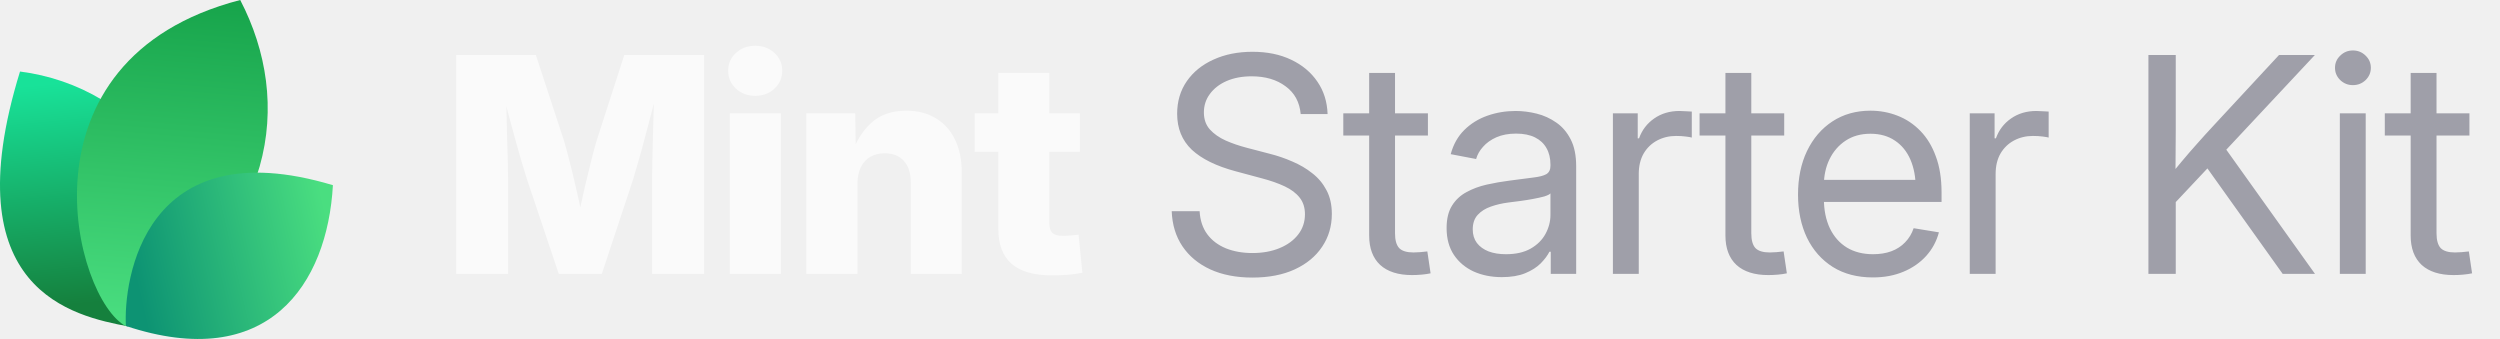
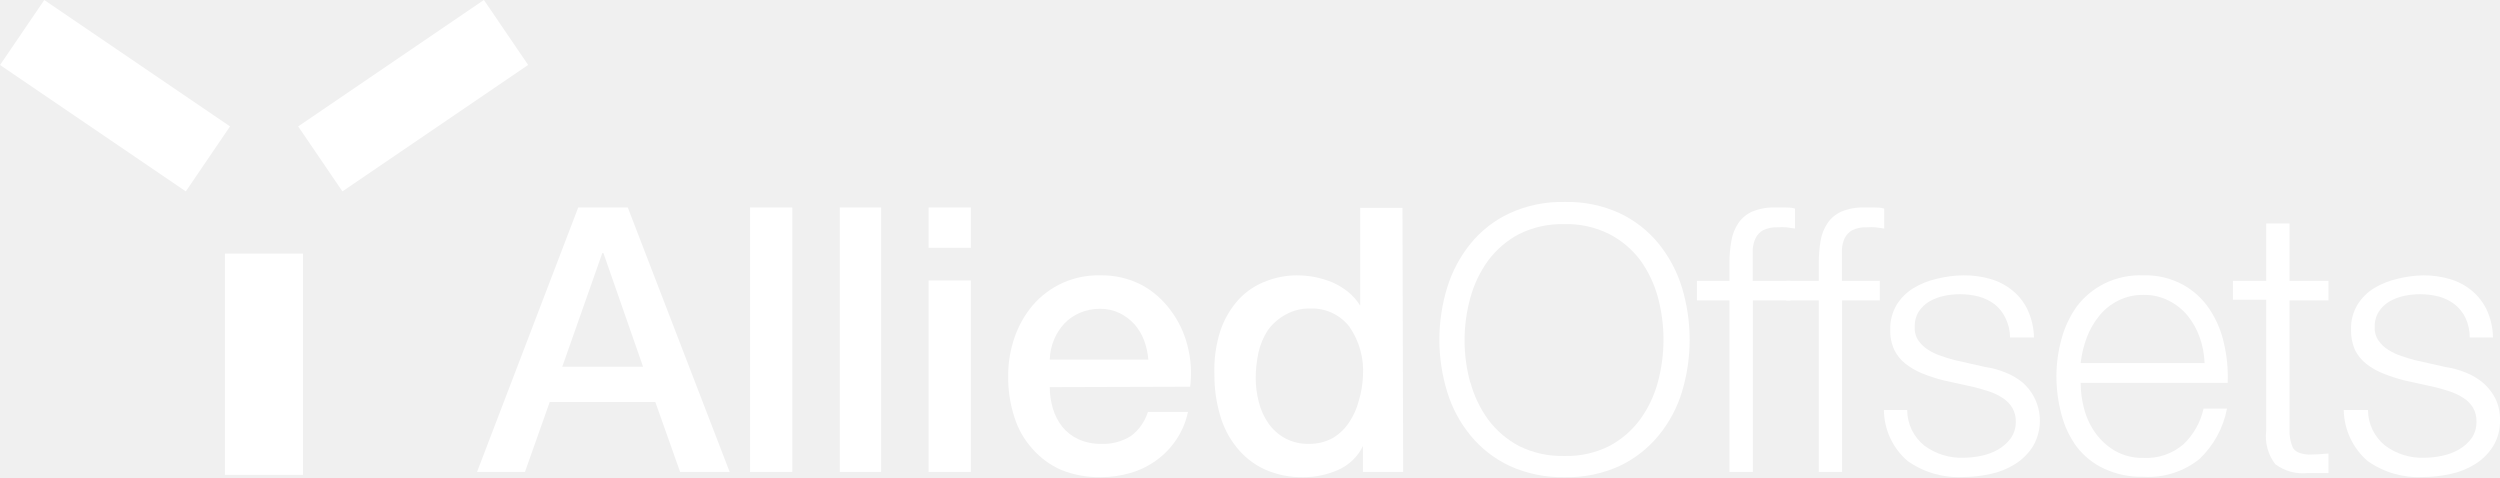
- <svg xmlns="http://www.w3.org/2000/svg" width="177" height="24" viewBox="0 0 177 24" fill="none">
-   <path d="M9.061 23.108C5.268 22.377 -3.391 20.627 1.417 5.064C9.634 6.099 16.973 14.064 9.061 23.108Z" fill="url(#paint0_linear_17557_2145)" />
-   <path d="M8.919 23.094C5.276 21.222 0.784 4.209 17.007 0C20.757 7.193 19.621 16.545 8.919 23.094Z" fill="url(#paint1_linear_17557_2145)" />
-   <path d="M8.914 23.079C8.735 19.882 10.159 9.085 23.57 13.111C23.181 20.123 18.984 26.418 8.914 23.079Z" fill="url(#paint2_linear_17557_2145)" />
-   <path d="M32.301 19.392V3.894H37.938L39.925 9.948C40.036 10.315 40.164 10.787 40.31 11.362C40.462 11.938 40.611 12.552 40.757 13.204C40.91 13.855 41.048 14.483 41.173 15.086C41.305 15.682 41.412 16.192 41.495 16.615H40.695C40.771 16.192 40.871 15.682 40.996 15.086C41.128 14.49 41.267 13.866 41.412 13.214C41.565 12.562 41.714 11.948 41.86 11.373C42.005 10.79 42.133 10.315 42.244 9.948L44.2 3.894H49.848V19.392H46.166V12.704C46.166 12.357 46.173 11.917 46.187 11.383C46.2 10.849 46.214 10.27 46.228 9.646C46.249 9.022 46.266 8.391 46.28 7.753C46.301 7.115 46.311 6.519 46.311 5.964H46.623C46.485 6.561 46.332 7.181 46.166 7.826C45.999 8.471 45.833 9.102 45.666 9.719C45.507 10.336 45.351 10.901 45.198 11.414C45.053 11.928 44.928 12.357 44.824 12.704L42.608 19.392H39.561L37.314 12.704C37.203 12.357 37.072 11.928 36.919 11.414C36.773 10.901 36.614 10.34 36.441 9.729C36.274 9.112 36.104 8.481 35.931 7.836C35.764 7.192 35.608 6.567 35.463 5.964H35.827C35.834 6.512 35.844 7.105 35.858 7.743C35.872 8.374 35.886 9.005 35.9 9.636C35.92 10.26 35.938 10.839 35.952 11.373C35.965 11.907 35.972 12.351 35.972 12.704V19.392H32.301ZM51.668 19.392V8.024H55.288V19.392H51.668ZM53.468 6.786C52.927 6.786 52.473 6.616 52.105 6.276C51.738 5.93 51.554 5.507 51.554 5.007C51.554 4.508 51.738 4.088 52.105 3.749C52.473 3.409 52.927 3.239 53.468 3.239C54.009 3.239 54.463 3.409 54.83 3.749C55.198 4.082 55.382 4.501 55.382 5.007C55.382 5.507 55.198 5.93 54.83 6.276C54.463 6.616 54.009 6.786 53.468 6.786ZM60.708 13.027V19.392H57.088V8.024H60.551L60.593 10.967H60.281C60.593 10.024 61.061 9.268 61.685 8.7C62.309 8.124 63.138 7.836 64.171 7.836C64.975 7.836 65.672 8.017 66.262 8.377C66.851 8.731 67.302 9.234 67.614 9.885C67.933 10.537 68.092 11.307 68.092 12.194V19.392H64.483V12.912C64.483 12.26 64.32 11.754 63.994 11.394C63.675 11.033 63.221 10.853 62.632 10.853C62.25 10.853 61.914 10.936 61.623 11.102C61.332 11.269 61.106 11.515 60.947 11.841C60.787 12.16 60.708 12.555 60.708 13.027ZM76.456 8.024V10.749H69.008V8.024H76.456ZM70.683 5.163H74.292V15.783C74.292 16.102 74.361 16.334 74.5 16.48C74.646 16.625 74.899 16.698 75.259 16.698C75.405 16.698 75.596 16.688 75.831 16.667C76.074 16.646 76.251 16.629 76.362 16.615L76.632 19.309C76.313 19.378 75.963 19.427 75.582 19.455C75.207 19.482 74.836 19.496 74.469 19.496C73.2 19.496 72.25 19.222 71.619 18.674C70.995 18.127 70.683 17.308 70.683 16.22V5.163Z" fill="#FAFAFA" />
-   <path d="M88.667 19.652C87.523 19.652 86.528 19.458 85.682 19.07C84.843 18.681 84.188 18.137 83.716 17.437C83.245 16.736 82.992 15.908 82.957 14.951H84.933C84.968 15.596 85.148 16.14 85.474 16.584C85.8 17.021 86.24 17.354 86.795 17.582C87.35 17.804 87.974 17.915 88.667 17.915C89.388 17.915 90.026 17.801 90.581 17.572C91.143 17.343 91.583 17.024 91.902 16.615C92.228 16.199 92.391 15.717 92.391 15.169C92.391 14.698 92.266 14.306 92.017 13.994C91.767 13.675 91.413 13.408 90.956 13.193C90.498 12.978 89.954 12.787 89.323 12.621L87.502 12.132C86.123 11.765 85.082 11.255 84.382 10.603C83.689 9.944 83.342 9.095 83.342 8.055C83.342 7.174 83.571 6.404 84.028 5.746C84.486 5.087 85.117 4.577 85.921 4.217C86.726 3.849 87.645 3.666 88.678 3.666C89.718 3.666 90.63 3.853 91.413 4.227C92.204 4.602 92.824 5.122 93.275 5.787C93.726 6.446 93.965 7.209 93.993 8.076H92.089C92.013 7.23 91.656 6.574 91.018 6.11C90.387 5.638 89.586 5.403 88.615 5.403C87.95 5.403 87.36 5.513 86.847 5.735C86.341 5.957 85.946 6.262 85.661 6.651C85.377 7.032 85.235 7.469 85.235 7.961C85.235 8.447 85.377 8.849 85.661 9.168C85.946 9.48 86.317 9.74 86.774 9.948C87.232 10.149 87.724 10.319 88.251 10.457L89.884 10.884C90.439 11.023 90.977 11.206 91.496 11.435C92.023 11.657 92.495 11.934 92.911 12.267C93.334 12.593 93.67 12.995 93.92 13.474C94.17 13.945 94.294 14.504 94.294 15.149C94.294 16.015 94.066 16.788 93.608 17.468C93.157 18.148 92.512 18.681 91.673 19.07C90.834 19.458 89.832 19.652 88.667 19.652ZM101.097 8.024V9.594H95.106V8.024H101.097ZM96.937 5.163H98.767V16.521C98.767 17 98.865 17.347 99.059 17.562C99.26 17.77 99.6 17.874 100.078 17.874C100.21 17.874 100.366 17.867 100.546 17.853C100.733 17.832 100.903 17.815 101.056 17.801L101.285 19.351C101.097 19.392 100.886 19.423 100.65 19.444C100.414 19.465 100.189 19.475 99.974 19.475C98.996 19.475 98.244 19.236 97.717 18.758C97.197 18.272 96.937 17.579 96.937 16.677V5.163ZM106.33 19.621C105.595 19.621 104.932 19.489 104.343 19.226C103.754 18.955 103.285 18.564 102.939 18.05C102.592 17.53 102.419 16.896 102.419 16.147C102.419 15.495 102.547 14.965 102.804 14.556C103.06 14.146 103.403 13.828 103.833 13.599C104.263 13.363 104.742 13.186 105.269 13.068C105.796 12.95 106.333 12.857 106.881 12.787C107.574 12.69 108.132 12.617 108.555 12.569C108.978 12.52 109.287 12.441 109.481 12.33C109.675 12.212 109.772 12.014 109.772 11.737V11.654C109.772 11.203 109.679 10.815 109.492 10.489C109.311 10.163 109.041 9.91 108.68 9.729C108.32 9.549 107.872 9.459 107.338 9.459C106.805 9.459 106.34 9.546 105.945 9.719C105.556 9.892 105.241 10.118 104.998 10.395C104.755 10.665 104.593 10.953 104.509 11.258L102.71 10.915C102.897 10.222 103.22 9.65 103.677 9.199C104.135 8.748 104.679 8.412 105.31 8.19C105.941 7.968 106.607 7.857 107.307 7.857C107.8 7.857 108.295 7.92 108.795 8.044C109.301 8.169 109.765 8.381 110.188 8.679C110.611 8.97 110.951 9.369 111.208 9.875C111.464 10.374 111.593 11.005 111.593 11.768V19.392H109.793V17.822H109.7C109.568 18.085 109.363 18.359 109.086 18.643C108.809 18.921 108.444 19.153 107.994 19.34C107.543 19.527 106.988 19.621 106.33 19.621ZM106.621 17.998C107.321 17.998 107.904 17.867 108.368 17.603C108.84 17.333 109.19 16.986 109.419 16.563C109.654 16.133 109.772 15.682 109.772 15.211V13.692C109.703 13.769 109.554 13.841 109.325 13.911C109.096 13.973 108.829 14.032 108.524 14.088C108.226 14.143 107.921 14.192 107.609 14.233C107.304 14.275 107.033 14.309 106.798 14.337C106.354 14.393 105.938 14.49 105.549 14.628C105.168 14.76 104.86 14.954 104.624 15.211C104.388 15.467 104.27 15.811 104.27 16.241C104.27 16.615 104.367 16.934 104.561 17.198C104.762 17.461 105.04 17.662 105.393 17.801C105.747 17.933 106.156 17.998 106.621 17.998ZM114.193 19.392V8.024H115.951V9.792H116.045C116.253 9.209 116.61 8.741 117.116 8.388C117.622 8.034 118.219 7.857 118.905 7.857C119.058 7.857 119.217 7.864 119.384 7.878C119.55 7.885 119.682 7.892 119.779 7.899V9.74C119.716 9.719 119.578 9.695 119.363 9.667C119.155 9.639 118.922 9.625 118.666 9.625C118.174 9.625 117.726 9.733 117.324 9.948C116.922 10.163 116.603 10.471 116.367 10.874C116.138 11.276 116.024 11.758 116.024 12.319V19.392H114.193ZM126.322 8.024V9.594H120.33V8.024H126.322ZM122.161 5.163H123.992V16.521C123.992 17 124.089 17.347 124.283 17.562C124.484 17.77 124.824 17.874 125.302 17.874C125.434 17.874 125.59 17.867 125.77 17.853C125.958 17.832 126.127 17.815 126.28 17.801L126.509 19.351C126.322 19.392 126.11 19.423 125.874 19.444C125.639 19.465 125.413 19.475 125.198 19.475C124.221 19.475 123.468 19.236 122.941 18.758C122.421 18.272 122.161 17.579 122.161 16.677V5.163ZM132.604 19.642C131.502 19.642 130.555 19.396 129.765 18.903C128.974 18.404 128.364 17.714 127.934 16.834C127.511 15.946 127.3 14.927 127.3 13.775C127.3 12.611 127.511 11.584 127.934 10.697C128.364 9.802 128.964 9.102 129.734 8.596C130.51 8.089 131.408 7.836 132.428 7.836C133.1 7.836 133.738 7.954 134.341 8.19C134.952 8.426 135.489 8.783 135.954 9.261C136.425 9.74 136.793 10.343 137.056 11.071C137.327 11.792 137.462 12.645 137.462 13.63V14.296H128.433V12.735H136.463L135.631 13.297C135.631 12.541 135.506 11.876 135.257 11.3C135.007 10.725 134.643 10.277 134.165 9.958C133.686 9.632 133.107 9.469 132.428 9.469C131.748 9.469 131.162 9.632 130.67 9.958C130.177 10.284 129.796 10.725 129.526 11.279C129.262 11.827 129.13 12.441 129.13 13.12V14.046C129.13 14.864 129.273 15.572 129.557 16.168C129.841 16.757 130.243 17.211 130.763 17.53C131.283 17.842 131.901 17.998 132.615 17.998C133.093 17.998 133.523 17.929 133.905 17.79C134.293 17.645 134.619 17.433 134.882 17.156C135.153 16.879 135.354 16.546 135.486 16.157L137.275 16.449C137.108 17.08 136.81 17.634 136.38 18.113C135.95 18.591 135.413 18.966 134.768 19.236C134.123 19.507 133.402 19.642 132.604 19.642ZM139.459 19.392V8.024H141.217V9.792H141.311C141.519 9.209 141.876 8.741 142.382 8.388C142.888 8.034 143.485 7.857 144.171 7.857C144.324 7.857 144.483 7.864 144.649 7.878C144.816 7.885 144.948 7.892 145.045 7.899V9.74C144.982 9.719 144.844 9.695 144.629 9.667C144.421 9.639 144.188 9.625 143.932 9.625C143.439 9.625 142.992 9.733 142.59 9.948C142.188 10.163 141.869 10.471 141.633 10.874C141.404 11.276 141.29 11.758 141.29 12.319V19.392H139.459ZM153.429 14.961V12.715C153.783 12.257 154.136 11.82 154.49 11.404C154.844 10.981 155.204 10.565 155.572 10.156C155.939 9.74 156.314 9.327 156.695 8.918L161.355 3.894H163.893L157.277 10.967H157.184L153.429 14.961ZM152.108 19.392V3.894H154.043V9.241L154.022 12.559L154.043 13.505V19.392H152.108ZM161.615 19.392L155.967 11.477L157.173 9.969L163.903 19.392H161.615ZM165.661 19.392V8.024H167.492V19.392H165.661ZM166.587 6.027C166.24 6.027 165.942 5.909 165.692 5.673C165.443 5.43 165.318 5.139 165.318 4.799C165.318 4.459 165.443 4.172 165.692 3.936C165.942 3.693 166.24 3.572 166.587 3.572C166.934 3.572 167.232 3.693 167.482 3.936C167.731 4.172 167.856 4.459 167.856 4.799C167.856 5.139 167.731 5.43 167.482 5.673C167.232 5.909 166.934 6.027 166.587 6.027ZM174.836 8.024V9.594H168.844V8.024H174.836ZM170.675 5.163H172.506V16.521C172.506 17 172.603 17.347 172.797 17.562C172.998 17.77 173.338 17.874 173.816 17.874C173.948 17.874 174.104 17.867 174.284 17.853C174.472 17.832 174.641 17.815 174.794 17.801L175.023 19.351C174.836 19.392 174.624 19.423 174.388 19.444C174.153 19.465 173.927 19.475 173.712 19.475C172.735 19.475 171.982 19.236 171.455 18.758C170.935 18.272 170.675 17.579 170.675 16.677V5.163Z" fill="#9F9FA9" />
+ <svg xmlns="http://www.w3.org/2000/svg" viewBox="0 0 181.59 34.66">
  <defs>
-     <linearGradient id="paint0_linear_17557_2145" x1="3.776" y1="5.916" x2="5.232" y2="21.559" gradientUnits="userSpaceOnUse">
-       <stop stop-color="#18E299" />
-       <stop offset="1" stop-color="#15803D" />
-     </linearGradient>
-     <linearGradient id="paint1_linear_17557_2145" x1="12.171" y1="-0.718" x2="10.19" y2="22.983" gradientUnits="userSpaceOnUse">
-       <stop stop-color="#16A34A" />
-       <stop offset="1" stop-color="#4ADE80" />
-     </linearGradient>
-     <linearGradient id="paint2_linear_17557_2145" x1="23.133" y1="15.353" x2="9.338" y2="18.52" gradientUnits="userSpaceOnUse">
-       <stop stop-color="#4ADE80" />
-       <stop offset="1" stop-color="#0D9373" />
-     </linearGradient>
+     <style>.cls-1{fill:#fff;}</style>
  </defs>
+   <g id="Layer_2" data-name="Layer 2">
+     <g id="Capa_1" data-name="Capa 1">
+       <path class="cls-1" d="M42,15.07H45.6L53,34.28H49.4L47.6,29.2H39.93l-1.8,5.08H34.65ZM40.84,26.64h5.87l-2.88-8.26h-.08Z" />
+       <path class="cls-1" d="M54.48,15.07h3.07V34.28H54.48Z" />
+       <path class="cls-1" d="M61,15.07H64V34.28H61Z" />
+       <path class="cls-1" d="M67.45,15.07h3.07V18H67.45Zm0,5.3h3.07V34.28H67.45Z" />
+       <path class="cls-1" d="M76.25,28.12a5.4,5.4,0,0,0,.23,1.56A3.94,3.94,0,0,0,77.16,31a3.33,3.33,0,0,0,1.16.9,3.88,3.88,0,0,0,1.67.34,3.74,3.74,0,0,0,2.17-.58,3.5,3.5,0,0,0,1.22-1.74h2.91a5.69,5.69,0,0,1-.84,2A5.77,5.77,0,0,1,84,33.43a6.16,6.16,0,0,1-1.87.92,7.85,7.85,0,0,1-2.17.31,7.4,7.4,0,0,1-2.91-.54A5.94,5.94,0,0,1,75,32.61a6.13,6.13,0,0,1-1.32-2.31,9.33,9.33,0,0,1-.45-3,8.41,8.41,0,0,1,.47-2.81A7.32,7.32,0,0,1,75,22.19,6.26,6.26,0,0,1,79.91,20a6.23,6.23,0,0,1,3,.69A6.37,6.37,0,0,1,85,22.5a7.17,7.17,0,0,1,1.25,2.59,7.89,7.89,0,0,1,.2,3Zm7.16-2a5.16,5.16,0,0,0-.31-1.4,3.79,3.79,0,0,0-.7-1.17,3.65,3.65,0,0,0-1.08-.81,3.24,3.24,0,0,0-1.41-.31,3.67,3.67,0,0,0-1.47.29,3.46,3.46,0,0,0-1.13.78,3.91,3.91,0,0,0-.75,1.17,4.08,4.08,0,0,0-.31,1.45Z" />
+       <path class="cls-1" d="M101.92,34.28H99V32.4H99a3.64,3.64,0,0,1-1.8,1.73,6.14,6.14,0,0,1-2.51.53,6.55,6.55,0,0,1-2.86-.58,5.6,5.6,0,0,1-2-1.58,6.47,6.47,0,0,1-1.21-2.35,10.15,10.15,0,0,1-.41-2.92A9.32,9.32,0,0,1,88.65,24,6.52,6.52,0,0,1,90,21.72,5.21,5.21,0,0,1,92,20.41,6.15,6.15,0,0,1,94.17,20a7.53,7.53,0,0,1,1.32.12,6.88,6.88,0,0,1,1.29.39,5.1,5.1,0,0,1,1.14.69,4.1,4.1,0,0,1,.88,1h0v-7.1h3.07ZM91.21,27.47a6.83,6.83,0,0,0,.23,1.75,4.61,4.61,0,0,0,.7,1.54,3.54,3.54,0,0,0,1.2,1.07,3.45,3.45,0,0,0,1.72.41,3.5,3.5,0,0,0,1.76-.43A3.67,3.67,0,0,0,98,30.67a5.09,5.09,0,0,0,.7-1.57A7.14,7.14,0,0,0,99,27.31a5.61,5.61,0,0,0-1-3.6,3.42,3.42,0,0,0-2.81-1.3,3.46,3.46,0,0,0-1.82.45A3.83,3.83,0,0,0,92.08,24a4.94,4.94,0,0,0-.67,1.61A8.71,8.71,0,0,0,91.21,27.47Z" />
+       <path class="cls-1" d="M105.12,20.88a9.51,9.51,0,0,1,1.7-3.19,8,8,0,0,1,2.83-2.2,9.06,9.06,0,0,1,4-.82,9,9,0,0,1,4,.82,8.09,8.09,0,0,1,2.82,2.2,9.51,9.51,0,0,1,1.7,3.19,13.14,13.14,0,0,1,0,7.59,9.23,9.23,0,0,1-1.7,3.17,8.21,8.21,0,0,1-2.82,2.2,9.09,9.09,0,0,1-4,.82,9.2,9.2,0,0,1-4-.82,8.16,8.16,0,0,1-2.83-2.2,9.23,9.23,0,0,1-1.7-3.17,12.92,12.92,0,0,1,0-7.59Zm1.68,6.88a8.28,8.28,0,0,0,1.29,2.71,6.69,6.69,0,0,0,2.25,1.93,7,7,0,0,0,3.28.72,6.87,6.87,0,0,0,3.27-.72,6.65,6.65,0,0,0,2.24-1.93,8.28,8.28,0,0,0,1.29-2.71,11.85,11.85,0,0,0,0-6.18,8.33,8.33,0,0,0-1.29-2.7A6.65,6.65,0,0,0,116.89,17a6.87,6.87,0,0,0-3.27-.72,7,7,0,0,0-3.28.72,6.69,6.69,0,0,0-2.25,1.93,8.33,8.33,0,0,0-1.29,2.7,11.58,11.58,0,0,0,0,6.18Z" />
+       <path class="cls-1" d="M127.32,21.82V34.28h-1.7V21.82h-2.36V20.4h2.36V19.13a9.28,9.28,0,0,1,.14-1.64,3.24,3.24,0,0,1,.51-1.29,2.42,2.42,0,0,1,1-.83,4.09,4.09,0,0,1,1.69-.3c.25,0,.48,0,.7,0s.45,0,.72.08v1.45l-.64-.09a4,4,0,0,0-.6,0,2.23,2.23,0,0,0-1.07.21,1.28,1.28,0,0,0-.55.58,2.17,2.17,0,0,0-.21.85c0,.32,0,.67,0,1.05V20.4h2.74v1.42Z" />
+       <path class="cls-1" d="M133.8,21.82V34.28h-1.69V21.82h-2.37V20.4h2.37V19.13a9.32,9.32,0,0,1,.13-1.64,3.24,3.24,0,0,1,.51-1.29,2.39,2.39,0,0,1,1-.83,4.07,4.07,0,0,1,1.68-.3c.25,0,.48,0,.7,0s.46,0,.73.08v1.45l-.65-.09a3.9,3.9,0,0,0-.59,0,2.25,2.25,0,0,0-1.08.21,1.34,1.34,0,0,0-.55.58,2.17,2.17,0,0,0-.2.85q0,.48,0,1.05V20.4h2.75v1.42Z" />
+       <path class="cls-1" d="M145.67,23.1a2.81,2.81,0,0,0-.79-1,3.52,3.52,0,0,0-1.15-.56,5.53,5.53,0,0,0-1.37-.17,5.69,5.69,0,0,0-1.15.12,3.75,3.75,0,0,0-1.06.4,2.4,2.4,0,0,0-.78.74,2,2,0,0,0-.29,1.13,1.58,1.58,0,0,0,.28,1,2.5,2.5,0,0,0,.71.66,4.26,4.26,0,0,0,.94.44c.34.12.66.21.94.29l2.26.51a6.15,6.15,0,0,1,1.44.39,4.56,4.56,0,0,1,1.27.74,3.69,3.69,0,0,1,.74,4.64,4.14,4.14,0,0,1-1.31,1.29,5.4,5.4,0,0,1-1.78.71,9.59,9.59,0,0,1-2,.22,6.41,6.41,0,0,1-4-1.16,4.92,4.92,0,0,1-1.73-3.71h1.69a3.33,3.33,0,0,0,1.25,2.59,4.52,4.52,0,0,0,2.84.88,6.42,6.42,0,0,0,1.28-.14,4.14,4.14,0,0,0,1.22-.45,3,3,0,0,0,.93-.82,2.06,2.06,0,0,0,.37-1.23,1.92,1.92,0,0,0-.26-1,2.19,2.19,0,0,0-.69-.7,4.26,4.26,0,0,0-1-.48c-.37-.12-.74-.23-1.11-.32l-2.18-.48a11.6,11.6,0,0,1-1.54-.5,5,5,0,0,1-1.22-.7,2.89,2.89,0,0,1-.82-1,3.32,3.32,0,0,1-.3-1.49,3.39,3.39,0,0,1,.47-1.81,3.74,3.74,0,0,1,1.23-1.21,5.68,5.68,0,0,1,1.68-.67A8.33,8.33,0,0,1,142.6,20a6.76,6.76,0,0,1,2,.27,4.49,4.49,0,0,1,1.59.84,4,4,0,0,1,1.09,1.4,5,5,0,0,1,.46,2H146A3.21,3.21,0,0,0,145.67,23.1Z" />
+       <path class="cls-1" d="M151.38,29.69a5.34,5.34,0,0,0,.83,1.77,4.63,4.63,0,0,0,1.42,1.29,4,4,0,0,0,2.07.51,4.11,4.11,0,0,0,2.91-1,5.13,5.13,0,0,0,1.45-2.58h1.7a6.81,6.81,0,0,1-2,3.66,5.91,5.91,0,0,1-4.08,1.29,6.35,6.35,0,0,1-2.83-.58,5.38,5.38,0,0,1-2-1.59,6.85,6.85,0,0,1-1.11-2.34,10.71,10.71,0,0,1-.37-2.81,10.15,10.15,0,0,1,.37-2.69,7.33,7.33,0,0,1,1.11-2.36,5.66,5.66,0,0,1,2-1.66A5.86,5.86,0,0,1,155.7,20a5.68,5.68,0,0,1,2.86.68,5.51,5.51,0,0,1,1.92,1.76,7.29,7.29,0,0,1,1.06,2.5,10.63,10.63,0,0,1,.27,2.87H151.13A7.45,7.45,0,0,0,151.38,29.69Zm8.4-5.18a5.33,5.33,0,0,0-.87-1.57,4.23,4.23,0,0,0-1.38-1.1,3.86,3.86,0,0,0-1.83-.42,3.94,3.94,0,0,0-1.85.42,4.09,4.09,0,0,0-1.37,1.1,5.64,5.64,0,0,0-.91,1.59,7.83,7.83,0,0,0-.44,1.84h9A6.12,6.12,0,0,0,159.78,24.51Z" />
+       <path class="cls-1" d="M169.13,20.4v1.42H166.3v9.37a3.06,3.06,0,0,0,.23,1.3c.16.32.54.49,1.15.53a14.09,14.09,0,0,0,1.45-.08v1.42q-.37,0-.75,0c-.25,0-.5,0-.76,0a3.32,3.32,0,0,1-2.36-.65,3.32,3.32,0,0,1-.65-2.44v-9.5h-2.42V20.4h2.42V16.23h1.69V20.4Z" />
+       <path class="cls-1" d="M179.09,23.1a2.84,2.84,0,0,0-.8-1,3.37,3.37,0,0,0-1.14-.56,5.53,5.53,0,0,0-1.37-.17,5.69,5.69,0,0,0-1.15.12,3.75,3.75,0,0,0-1.06.4,2.4,2.4,0,0,0-.78.74,2,2,0,0,0-.3,1.13,1.59,1.59,0,0,0,.29,1,2.37,2.37,0,0,0,.71.66,4.26,4.26,0,0,0,.94.44c.34.12.65.21.94.29l2.26.51a6.15,6.15,0,0,1,1.44.39,4.56,4.56,0,0,1,1.27.74,3.75,3.75,0,0,1,.9,1.13,3.44,3.44,0,0,1,.35,1.58,3.49,3.49,0,0,1-.51,1.93,4.14,4.14,0,0,1-1.31,1.29,5.46,5.46,0,0,1-1.79.71,9.5,9.5,0,0,1-2,.22,6.39,6.39,0,0,1-4-1.16,5,5,0,0,1-1.74-3.71H172a3.33,3.33,0,0,0,1.25,2.59,4.5,4.5,0,0,0,2.84.88,6.42,6.42,0,0,0,1.28-.14,4.25,4.25,0,0,0,1.22-.45,3,3,0,0,0,.93-.82,2.06,2.06,0,0,0,.36-1.23,1.92,1.92,0,0,0-.25-1,2.19,2.19,0,0,0-.69-.7,4.47,4.47,0,0,0-1-.48c-.37-.12-.74-.23-1.12-.32l-2.18-.48a11.94,11.94,0,0,1-1.53-.5,4.87,4.87,0,0,1-1.23-.7,3,3,0,0,1-.82-1,3.47,3.47,0,0,1-.29-1.49,3.3,3.3,0,0,1,.47-1.81,3.71,3.71,0,0,1,1.22-1.21,5.91,5.91,0,0,1,1.68-.67A8.42,8.42,0,0,1,176,20a6.76,6.76,0,0,1,1.95.27,4.49,4.49,0,0,1,1.59.84,4.1,4.1,0,0,1,1.09,1.4,5,5,0,0,1,.45,2h-1.69A3.36,3.36,0,0,0,179.09,23.1Z" />
+       <rect class="cls-1" x="16.34" y="18.42" width="5.67" height="16.07" />
+       <rect class="cls-1" x="21.85" y="4.1" width="16.32" height="5.71" transform="translate(1.29 18.09) rotate(-34.25)" />
+       <rect class="cls-1" x="5.5" y="-1.21" width="5.71" height="16.32" transform="translate(-2.09 9.95) rotate(-55.77)" />
+     </g>
+   </g>
</svg>
